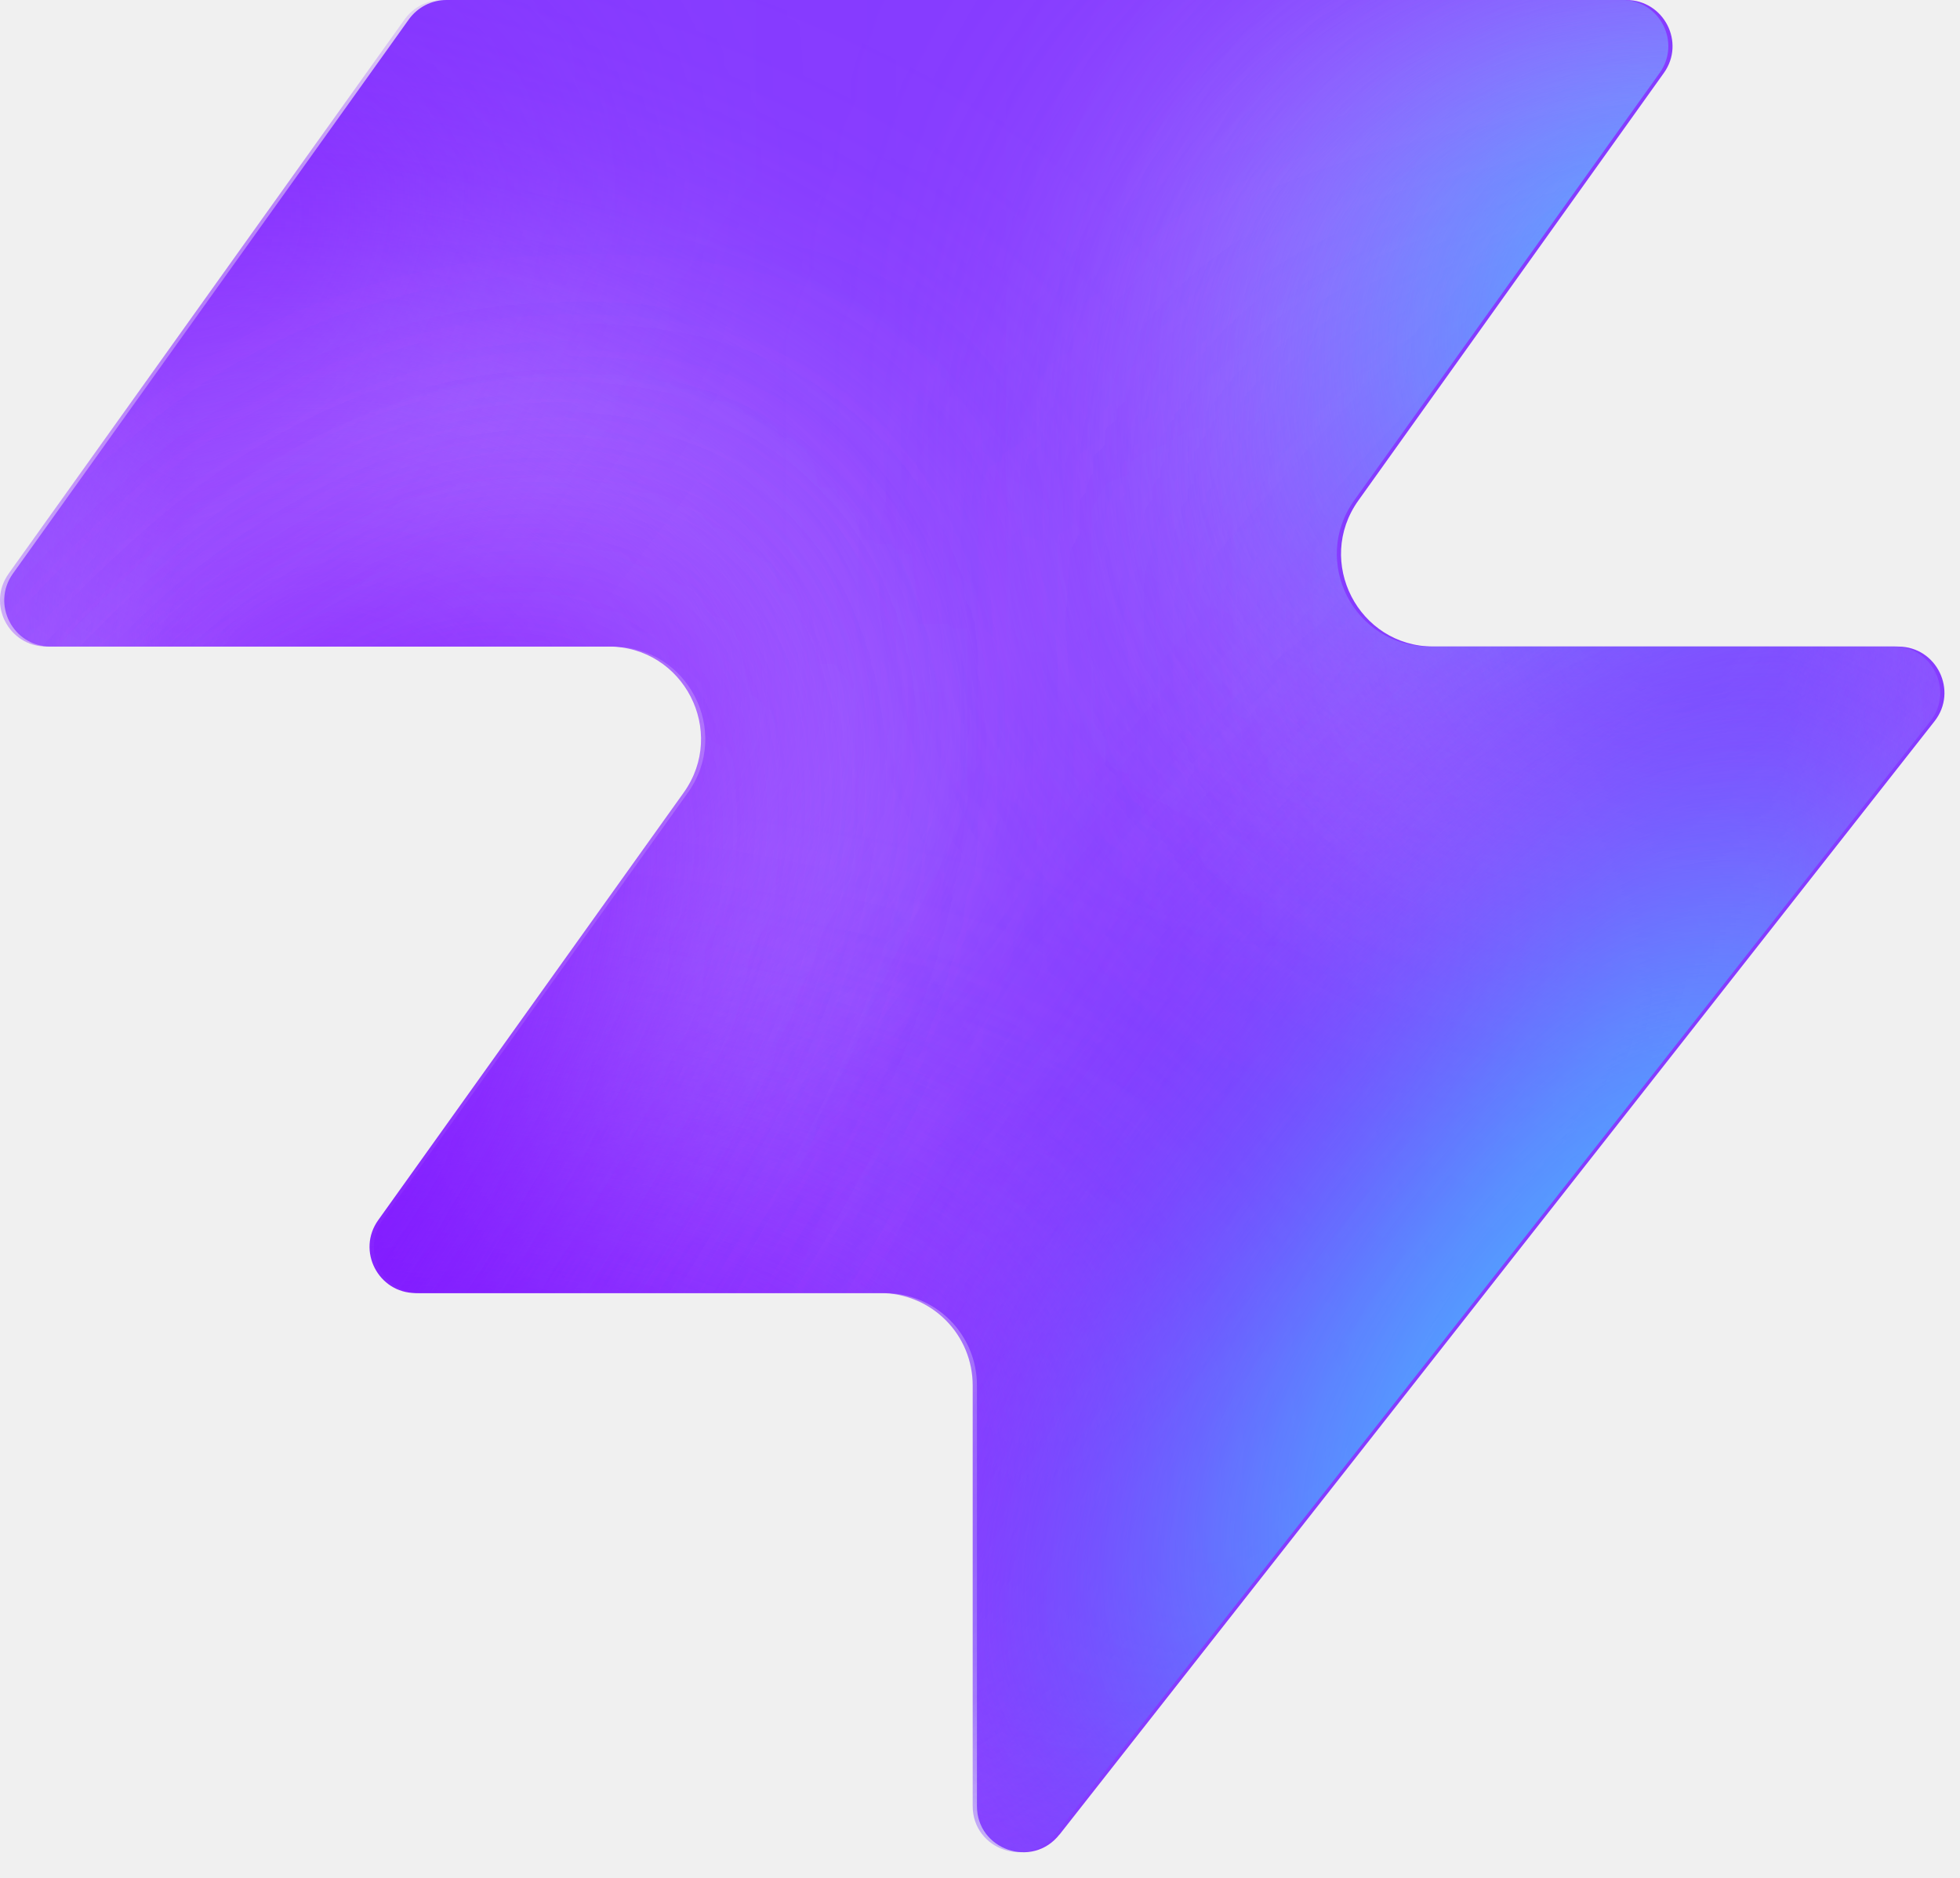
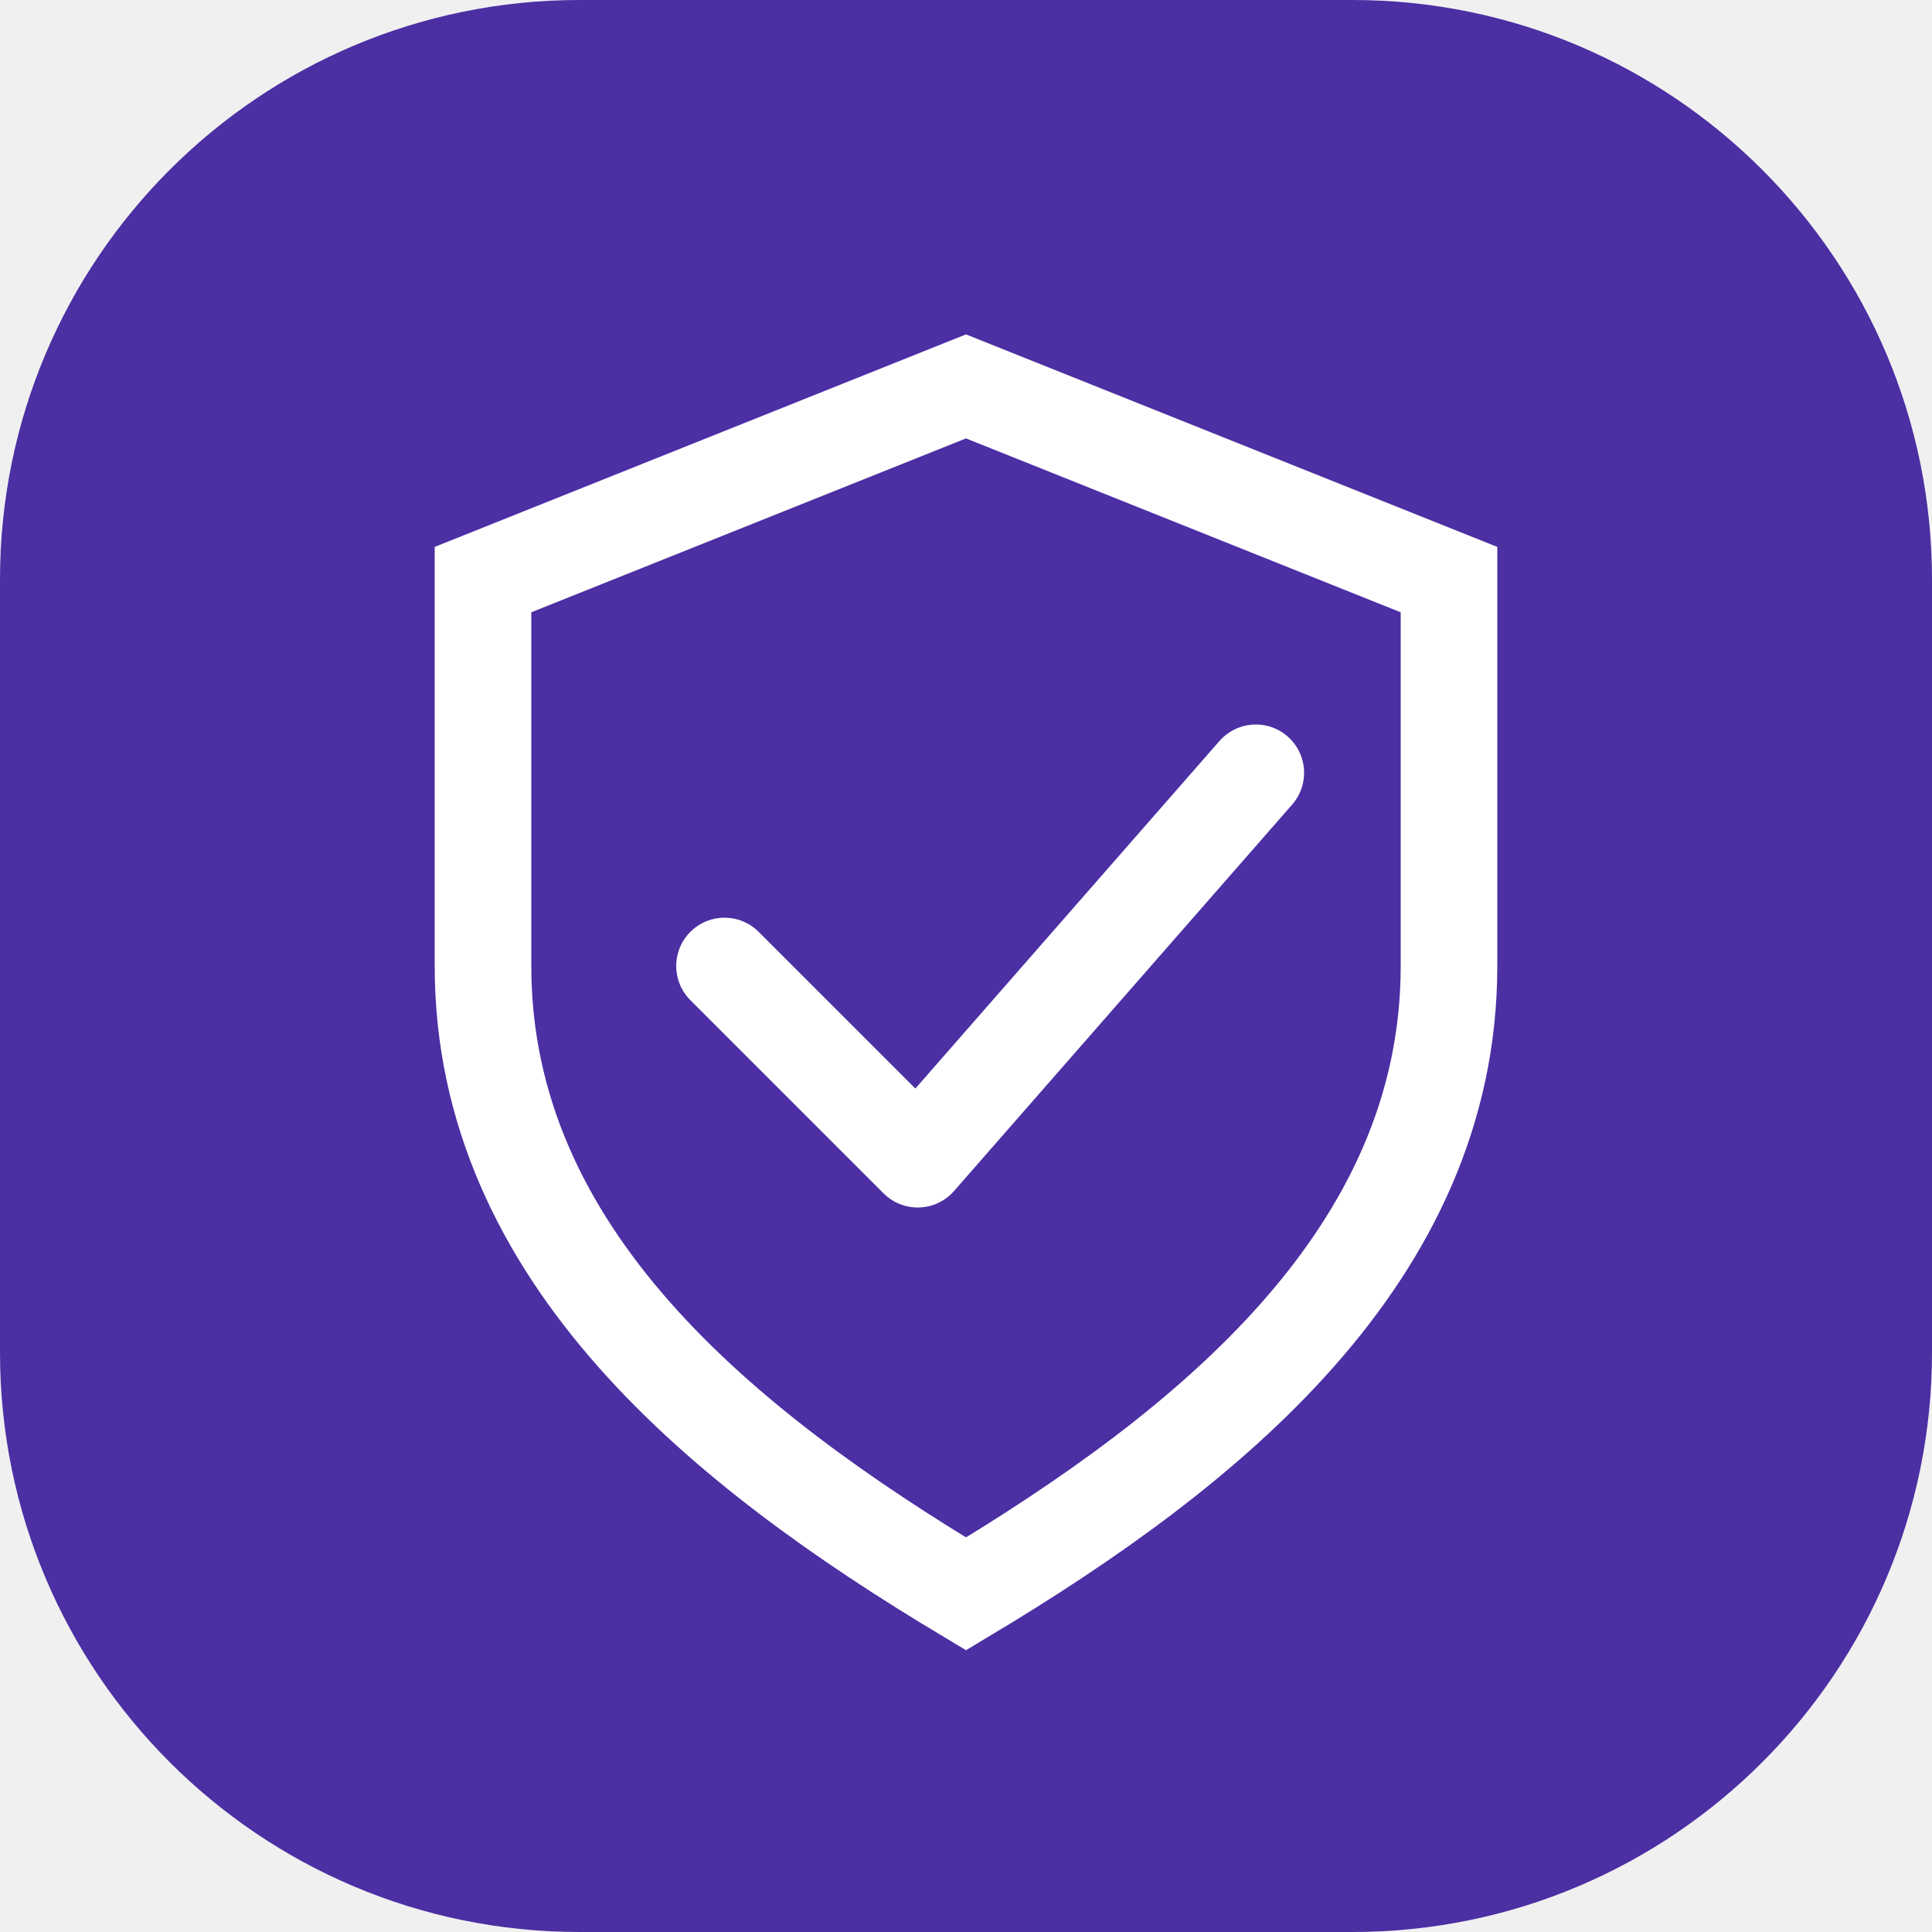
- <svg xmlns="http://www.w3.org/2000/svg" width="48" height="46" fill="none" viewBox="0 0 48 46">
-   <path fill="#863bff" d="M25.946 44.938c-.664.845-2.021.375-2.021-.698V33.937a2.26 2.26 0 0 0-2.262-2.262H10.287c-.92 0-1.456-1.04-.92-1.788l7.48-10.471c1.07-1.497 0-3.578-1.842-3.578H1.237c-.92 0-1.456-1.04-.92-1.788L10.013.474c.214-.297.556-.474.92-.474h28.894c.92 0 1.456 1.04.92 1.788l-7.48 10.471c-1.07 1.498 0 3.579 1.842 3.579h11.377c.943 0 1.473 1.088.89 1.83L25.947 44.94z" style="fill:#863bff;fill:color(display-p3 .525 .23 1);fill-opacity:1" />
-   <mask id="a" width="48" height="46" x="0" y="0" maskUnits="userSpaceOnUse" style="mask-type:alpha">
-     <path fill="#000" d="M25.842 44.938c-.664.844-2.021.375-2.021-.698V33.937a2.26 2.26 0 0 0-2.262-2.262H10.183c-.92 0-1.456-1.04-.92-1.788l7.48-10.471c1.07-1.498 0-3.579-1.842-3.579H1.133c-.92 0-1.456-1.04-.92-1.787L9.91.473c.214-.297.556-.474.92-.474h28.894c.92 0 1.456 1.04.92 1.788l-7.48 10.471c-1.07 1.498 0 3.578 1.842 3.578h11.377c.943 0 1.473 1.088.89 1.832L25.843 44.94z" style="fill:#000;fill-opacity:1" />
-   </mask>
-   <g mask="url(#a)">
-     <g filter="url(#b)">
-       <ellipse cx="5.508" cy="14.704" fill="#ede6ff" rx="5.508" ry="14.704" style="fill:#ede6ff;fill:color(display-p3 .927 .903 1);fill-opacity:1" transform="matrix(.00324 1 1 -.00324 -4.47 31.516)" />
-     </g>
-     <g filter="url(#c)">
-       <ellipse cx="10.399" cy="29.851" fill="#ede6ff" rx="10.399" ry="29.851" style="fill:#ede6ff;fill:color(display-p3 .927 .903 1);fill-opacity:1" transform="matrix(.00324 1 1 -.00324 -39.328 7.883)" />
-     </g>
-     <g filter="url(#d)">
-       <ellipse cx="5.508" cy="30.487" fill="#7e14ff" rx="5.508" ry="30.487" style="fill:#7e14ff;fill:color(display-p3 .492 .077 1);fill-opacity:1" transform="rotate(89.814 -25.913 -14.639)scale(1 -1)" />
-     </g>
-     <g filter="url(#e)">
-       <ellipse cx="5.508" cy="30.599" fill="#7e14ff" rx="5.508" ry="30.599" style="fill:#7e14ff;fill:color(display-p3 .492 .077 1);fill-opacity:1" transform="rotate(89.814 -32.644 -3.334)scale(1 -1)" />
-     </g>
-     <g filter="url(#f)">
-       <ellipse cx="5.508" cy="30.599" fill="#7e14ff" rx="5.508" ry="30.599" style="fill:#7e14ff;fill:color(display-p3 .492 .077 1);fill-opacity:1" transform="matrix(.00324 1 1 -.00324 -34.34 30.47)" />
-     </g>
-     <g filter="url(#g)">
-       <ellipse cx="14.072" cy="22.078" fill="#ede6ff" rx="14.072" ry="22.078" style="fill:#ede6ff;fill:color(display-p3 .927 .903 1);fill-opacity:1" transform="rotate(93.35 24.506 48.493)scale(-1 1)" />
-     </g>
-     <g filter="url(#h)">
-       <ellipse cx="3.47" cy="21.501" fill="#7e14ff" rx="3.47" ry="21.501" style="fill:#7e14ff;fill:color(display-p3 .492 .077 1);fill-opacity:1" transform="rotate(89.009 28.708 47.59)scale(-1 1)" />
-     </g>
-     <g filter="url(#i)">
-       <ellipse cx="3.47" cy="21.501" fill="#7e14ff" rx="3.47" ry="21.501" style="fill:#7e14ff;fill:color(display-p3 .492 .077 1);fill-opacity:1" transform="rotate(89.009 28.708 47.59)scale(-1 1)" />
-     </g>
-     <g filter="url(#j)">
-       <ellipse cx=".387" cy="8.972" fill="#7e14ff" rx="4.407" ry="29.108" style="fill:#7e14ff;fill:color(display-p3 .492 .077 1);fill-opacity:1" transform="rotate(39.51 .387 8.972)" />
-     </g>
-     <g filter="url(#k)">
-       <ellipse cx="47.523" cy="-6.092" fill="#7e14ff" rx="4.407" ry="29.108" style="fill:#7e14ff;fill:color(display-p3 .492 .077 1);fill-opacity:1" transform="rotate(37.892 47.523 -6.092)" />
-     </g>
-     <g filter="url(#l)">
-       <ellipse cx="41.412" cy="6.333" fill="#47bfff" rx="5.971" ry="9.665" style="fill:#47bfff;fill:color(display-p3 .28 .748 1);fill-opacity:1" transform="rotate(37.892 41.412 6.333)" />
-     </g>
-     <g filter="url(#m)">
-       <ellipse cx="-1.879" cy="38.332" fill="#7e14ff" rx="4.407" ry="29.108" style="fill:#7e14ff;fill:color(display-p3 .492 .077 1);fill-opacity:1" transform="rotate(37.892 -1.88 38.332)" />
-     </g>
-     <g filter="url(#n)">
-       <ellipse cx="-1.879" cy="38.332" fill="#7e14ff" rx="4.407" ry="29.108" style="fill:#7e14ff;fill:color(display-p3 .492 .077 1);fill-opacity:1" transform="rotate(37.892 -1.88 38.332)" />
-     </g>
-     <g filter="url(#o)">
-       <ellipse cx="35.651" cy="29.907" fill="#7e14ff" rx="4.407" ry="29.108" style="fill:#7e14ff;fill:color(display-p3 .492 .077 1);fill-opacity:1" transform="rotate(37.892 35.651 29.907)" />
-     </g>
-     <g filter="url(#p)">
-       <ellipse cx="38.418" cy="32.4" fill="#47bfff" rx="5.971" ry="15.297" style="fill:#47bfff;fill:color(display-p3 .28 .748 1);fill-opacity:1" transform="rotate(37.892 38.418 32.4)" />
-     </g>
-   </g>
-   <defs>
-     <filter id="b" width="60.045" height="41.654" x="-19.77" y="16.149" color-interpolation-filters="sRGB" filterUnits="userSpaceOnUse">
-       <feFlood flood-opacity="0" result="BackgroundImageFix" />
-       <feBlend in="SourceGraphic" in2="BackgroundImageFix" result="shape" />
-       <feGaussianBlur result="effect1_foregroundBlur_2002_17158" stdDeviation="7.659" />
-     </filter>
-     <filter id="c" width="90.34" height="51.437" x="-54.613" y="-7.533" color-interpolation-filters="sRGB" filterUnits="userSpaceOnUse">
-       <feFlood flood-opacity="0" result="BackgroundImageFix" />
-       <feBlend in="SourceGraphic" in2="BackgroundImageFix" result="shape" />
-       <feGaussianBlur result="effect1_foregroundBlur_2002_17158" stdDeviation="7.659" />
-     </filter>
-     <filter id="d" width="79.355" height="29.4" x="-49.64" y="2.03" color-interpolation-filters="sRGB" filterUnits="userSpaceOnUse">
-       <feFlood flood-opacity="0" result="BackgroundImageFix" />
-       <feBlend in="SourceGraphic" in2="BackgroundImageFix" result="shape" />
-       <feGaussianBlur result="effect1_foregroundBlur_2002_17158" stdDeviation="4.596" />
-     </filter>
-     <filter id="e" width="79.579" height="29.4" x="-45.045" y="20.029" color-interpolation-filters="sRGB" filterUnits="userSpaceOnUse">
-       <feFlood flood-opacity="0" result="BackgroundImageFix" />
-       <feBlend in="SourceGraphic" in2="BackgroundImageFix" result="shape" />
-       <feGaussianBlur result="effect1_foregroundBlur_2002_17158" stdDeviation="4.596" />
-     </filter>
-     <filter id="f" width="79.579" height="29.4" x="-43.513" y="21.178" color-interpolation-filters="sRGB" filterUnits="userSpaceOnUse">
-       <feFlood flood-opacity="0" result="BackgroundImageFix" />
-       <feBlend in="SourceGraphic" in2="BackgroundImageFix" result="shape" />
-       <feGaussianBlur result="effect1_foregroundBlur_2002_17158" stdDeviation="4.596" />
-     </filter>
-     <filter id="g" width="74.749" height="58.852" x="15.756" y="-17.901" color-interpolation-filters="sRGB" filterUnits="userSpaceOnUse">
-       <feFlood flood-opacity="0" result="BackgroundImageFix" />
-       <feBlend in="SourceGraphic" in2="BackgroundImageFix" result="shape" />
-       <feGaussianBlur result="effect1_foregroundBlur_2002_17158" stdDeviation="7.659" />
-     </filter>
-     <filter id="h" width="61.377" height="25.362" x="23.548" y="2.284" color-interpolation-filters="sRGB" filterUnits="userSpaceOnUse">
-       <feFlood flood-opacity="0" result="BackgroundImageFix" />
-       <feBlend in="SourceGraphic" in2="BackgroundImageFix" result="shape" />
-       <feGaussianBlur result="effect1_foregroundBlur_2002_17158" stdDeviation="4.596" />
-     </filter>
-     <filter id="i" width="61.377" height="25.362" x="23.548" y="2.284" color-interpolation-filters="sRGB" filterUnits="userSpaceOnUse">
-       <feFlood flood-opacity="0" result="BackgroundImageFix" />
-       <feBlend in="SourceGraphic" in2="BackgroundImageFix" result="shape" />
-       <feGaussianBlur result="effect1_foregroundBlur_2002_17158" stdDeviation="4.596" />
-     </filter>
-     <filter id="j" width="56.045" height="63.649" x="-27.636" y="-22.853" color-interpolation-filters="sRGB" filterUnits="userSpaceOnUse">
-       <feFlood flood-opacity="0" result="BackgroundImageFix" />
-       <feBlend in="SourceGraphic" in2="BackgroundImageFix" result="shape" />
-       <feGaussianBlur result="effect1_foregroundBlur_2002_17158" stdDeviation="4.596" />
-     </filter>
-     <filter id="k" width="54.814" height="64.646" x="20.116" y="-38.415" color-interpolation-filters="sRGB" filterUnits="userSpaceOnUse">
-       <feFlood flood-opacity="0" result="BackgroundImageFix" />
-       <feBlend in="SourceGraphic" in2="BackgroundImageFix" result="shape" />
-       <feGaussianBlur result="effect1_foregroundBlur_2002_17158" stdDeviation="4.596" />
-     </filter>
-     <filter id="l" width="33.541" height="35.313" x="24.641" y="-11.323" color-interpolation-filters="sRGB" filterUnits="userSpaceOnUse">
-       <feFlood flood-opacity="0" result="BackgroundImageFix" />
-       <feBlend in="SourceGraphic" in2="BackgroundImageFix" result="shape" />
-       <feGaussianBlur result="effect1_foregroundBlur_2002_17158" stdDeviation="4.596" />
-     </filter>
-     <filter id="m" width="54.814" height="64.646" x="-29.286" y="6.009" color-interpolation-filters="sRGB" filterUnits="userSpaceOnUse">
-       <feFlood flood-opacity="0" result="BackgroundImageFix" />
-       <feBlend in="SourceGraphic" in2="BackgroundImageFix" result="shape" />
-       <feGaussianBlur result="effect1_foregroundBlur_2002_17158" stdDeviation="4.596" />
-     </filter>
-     <filter id="n" width="54.814" height="64.646" x="-29.286" y="6.009" color-interpolation-filters="sRGB" filterUnits="userSpaceOnUse">
-       <feFlood flood-opacity="0" result="BackgroundImageFix" />
-       <feBlend in="SourceGraphic" in2="BackgroundImageFix" result="shape" />
-       <feGaussianBlur result="effect1_foregroundBlur_2002_17158" stdDeviation="4.596" />
-     </filter>
-     <filter id="o" width="54.814" height="64.646" x="8.244" y="-2.416" color-interpolation-filters="sRGB" filterUnits="userSpaceOnUse">
-       <feFlood flood-opacity="0" result="BackgroundImageFix" />
-       <feBlend in="SourceGraphic" in2="BackgroundImageFix" result="shape" />
-       <feGaussianBlur result="effect1_foregroundBlur_2002_17158" stdDeviation="4.596" />
-     </filter>
-     <filter id="p" width="39.409" height="43.623" x="18.713" y="10.588" color-interpolation-filters="sRGB" filterUnits="userSpaceOnUse">
-       <feFlood flood-opacity="0" result="BackgroundImageFix" />
-       <feBlend in="SourceGraphic" in2="BackgroundImageFix" result="shape" />
-       <feGaussianBlur result="effect1_foregroundBlur_2002_17158" stdDeviation="4.596" />
-     </filter>
-   </defs>
+ <svg xmlns="http://www.w3.org/2000/svg" viewBox="0 0 40 40">
+   <rect width="40" height="40" rx="12" fill="#4B2FA3" />
+   <path d="M20 8 30 12v8c0 6-5 10-10 13-5-3-10-7-10-13v-8Z" fill="none" stroke="white" stroke-width="2" />
+   <path d="m15 20 4 4 7-8" fill="none" stroke="white" stroke-width="2" stroke-linecap="round" stroke-linejoin="round" />
</svg>
